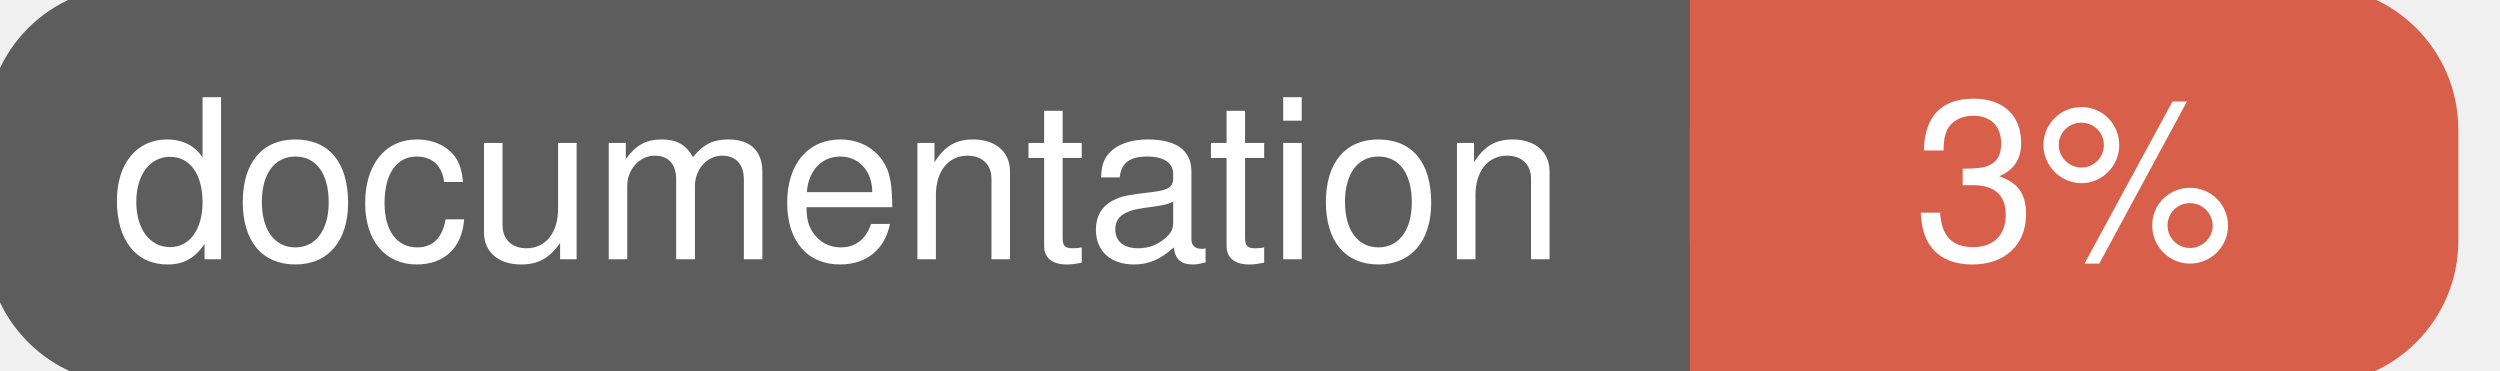
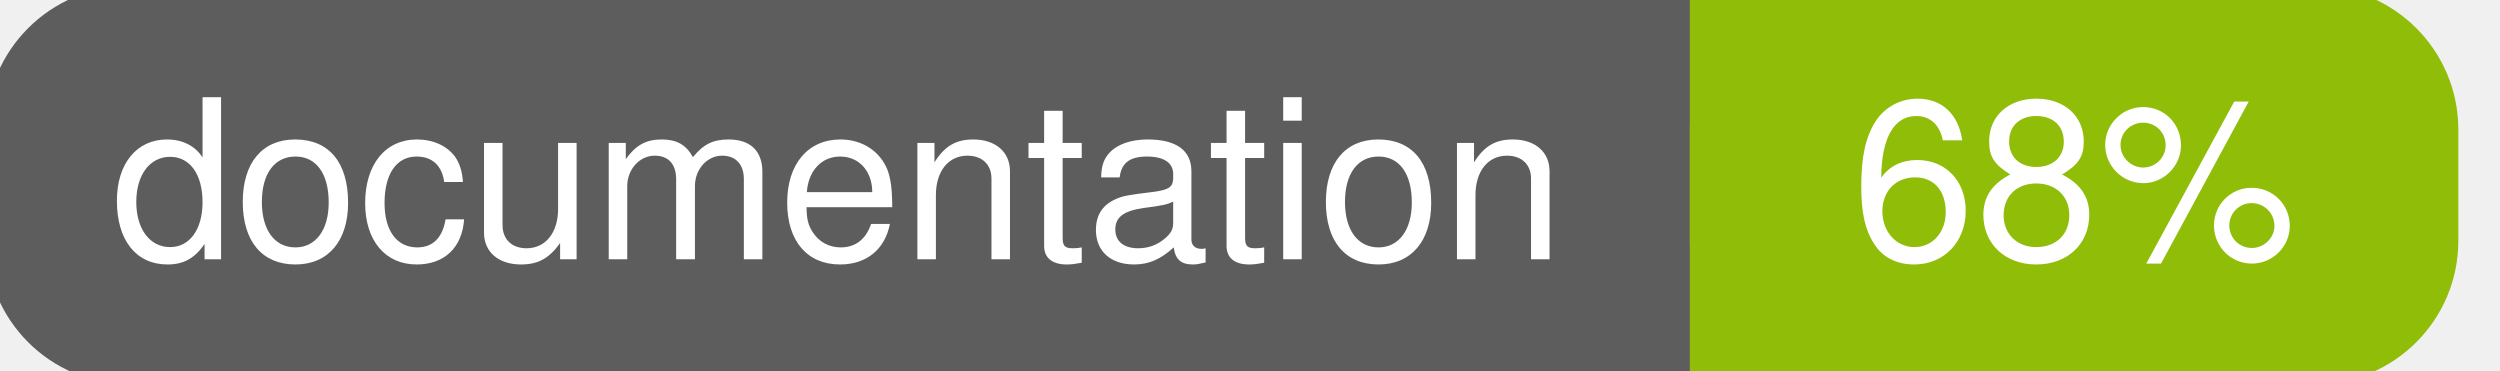
<svg xmlns="http://www.w3.org/2000/svg" width="135" height="20">
  <g>
    <rect id="svg_1" height="20" width="130" y="0" x="0" stroke-width="1.5" stroke="#5d5d5d" fill="#5d5d5d" rx="7" ry="7" />
-     <rect id="svg_2" height="20" width="40" y="0" x="92" stroke-width="1.5" stroke="#d8604b" fill="#d8604b" rx="7" ry="7" />
-     <rect id="svg_3" height="20" width="22" y="0" x="92" stroke-width="1.5" stroke="#d8604b" fill="#d8604b" />
+     <rect id="svg_2" height="20" width="40" y="0" x="92" stroke-width="1.5" stroke="#8fbd08" fill="#8fbd08" rx="7" ry="7" />
+     <rect id="svg_3" height="20" width="22" y="0" x="92" stroke-width="1.5" stroke="#8fbd08" fill="#8fbd08" />
    <text xml:space="preserve" text-anchor="start" font-family="Helvetica, Arial, sans-serif" font-size="12" id="svg_4" y="14" x="6" stroke-width="0" stroke="#5d5d5d" fill="#ffffff">documentation</text>
-     <text xml:space="preserve" text-anchor="middle" font-family="Helvetica, Arial, sans-serif" font-size="12" id="svg_5" y="14" x="112" stroke-width="0" stroke="#5d5d5d" fill="#ffffff" style="text-anchor: middle">3%</text>
+     <text xml:space="preserve" text-anchor="middle" font-family="Helvetica, Arial, sans-serif" font-size="12" id="svg_5" y="14" x="112" stroke-width="0" stroke="#5d5d5d" fill="#ffffff" style="text-anchor: middle">68%</text>
  </g>
</svg>
